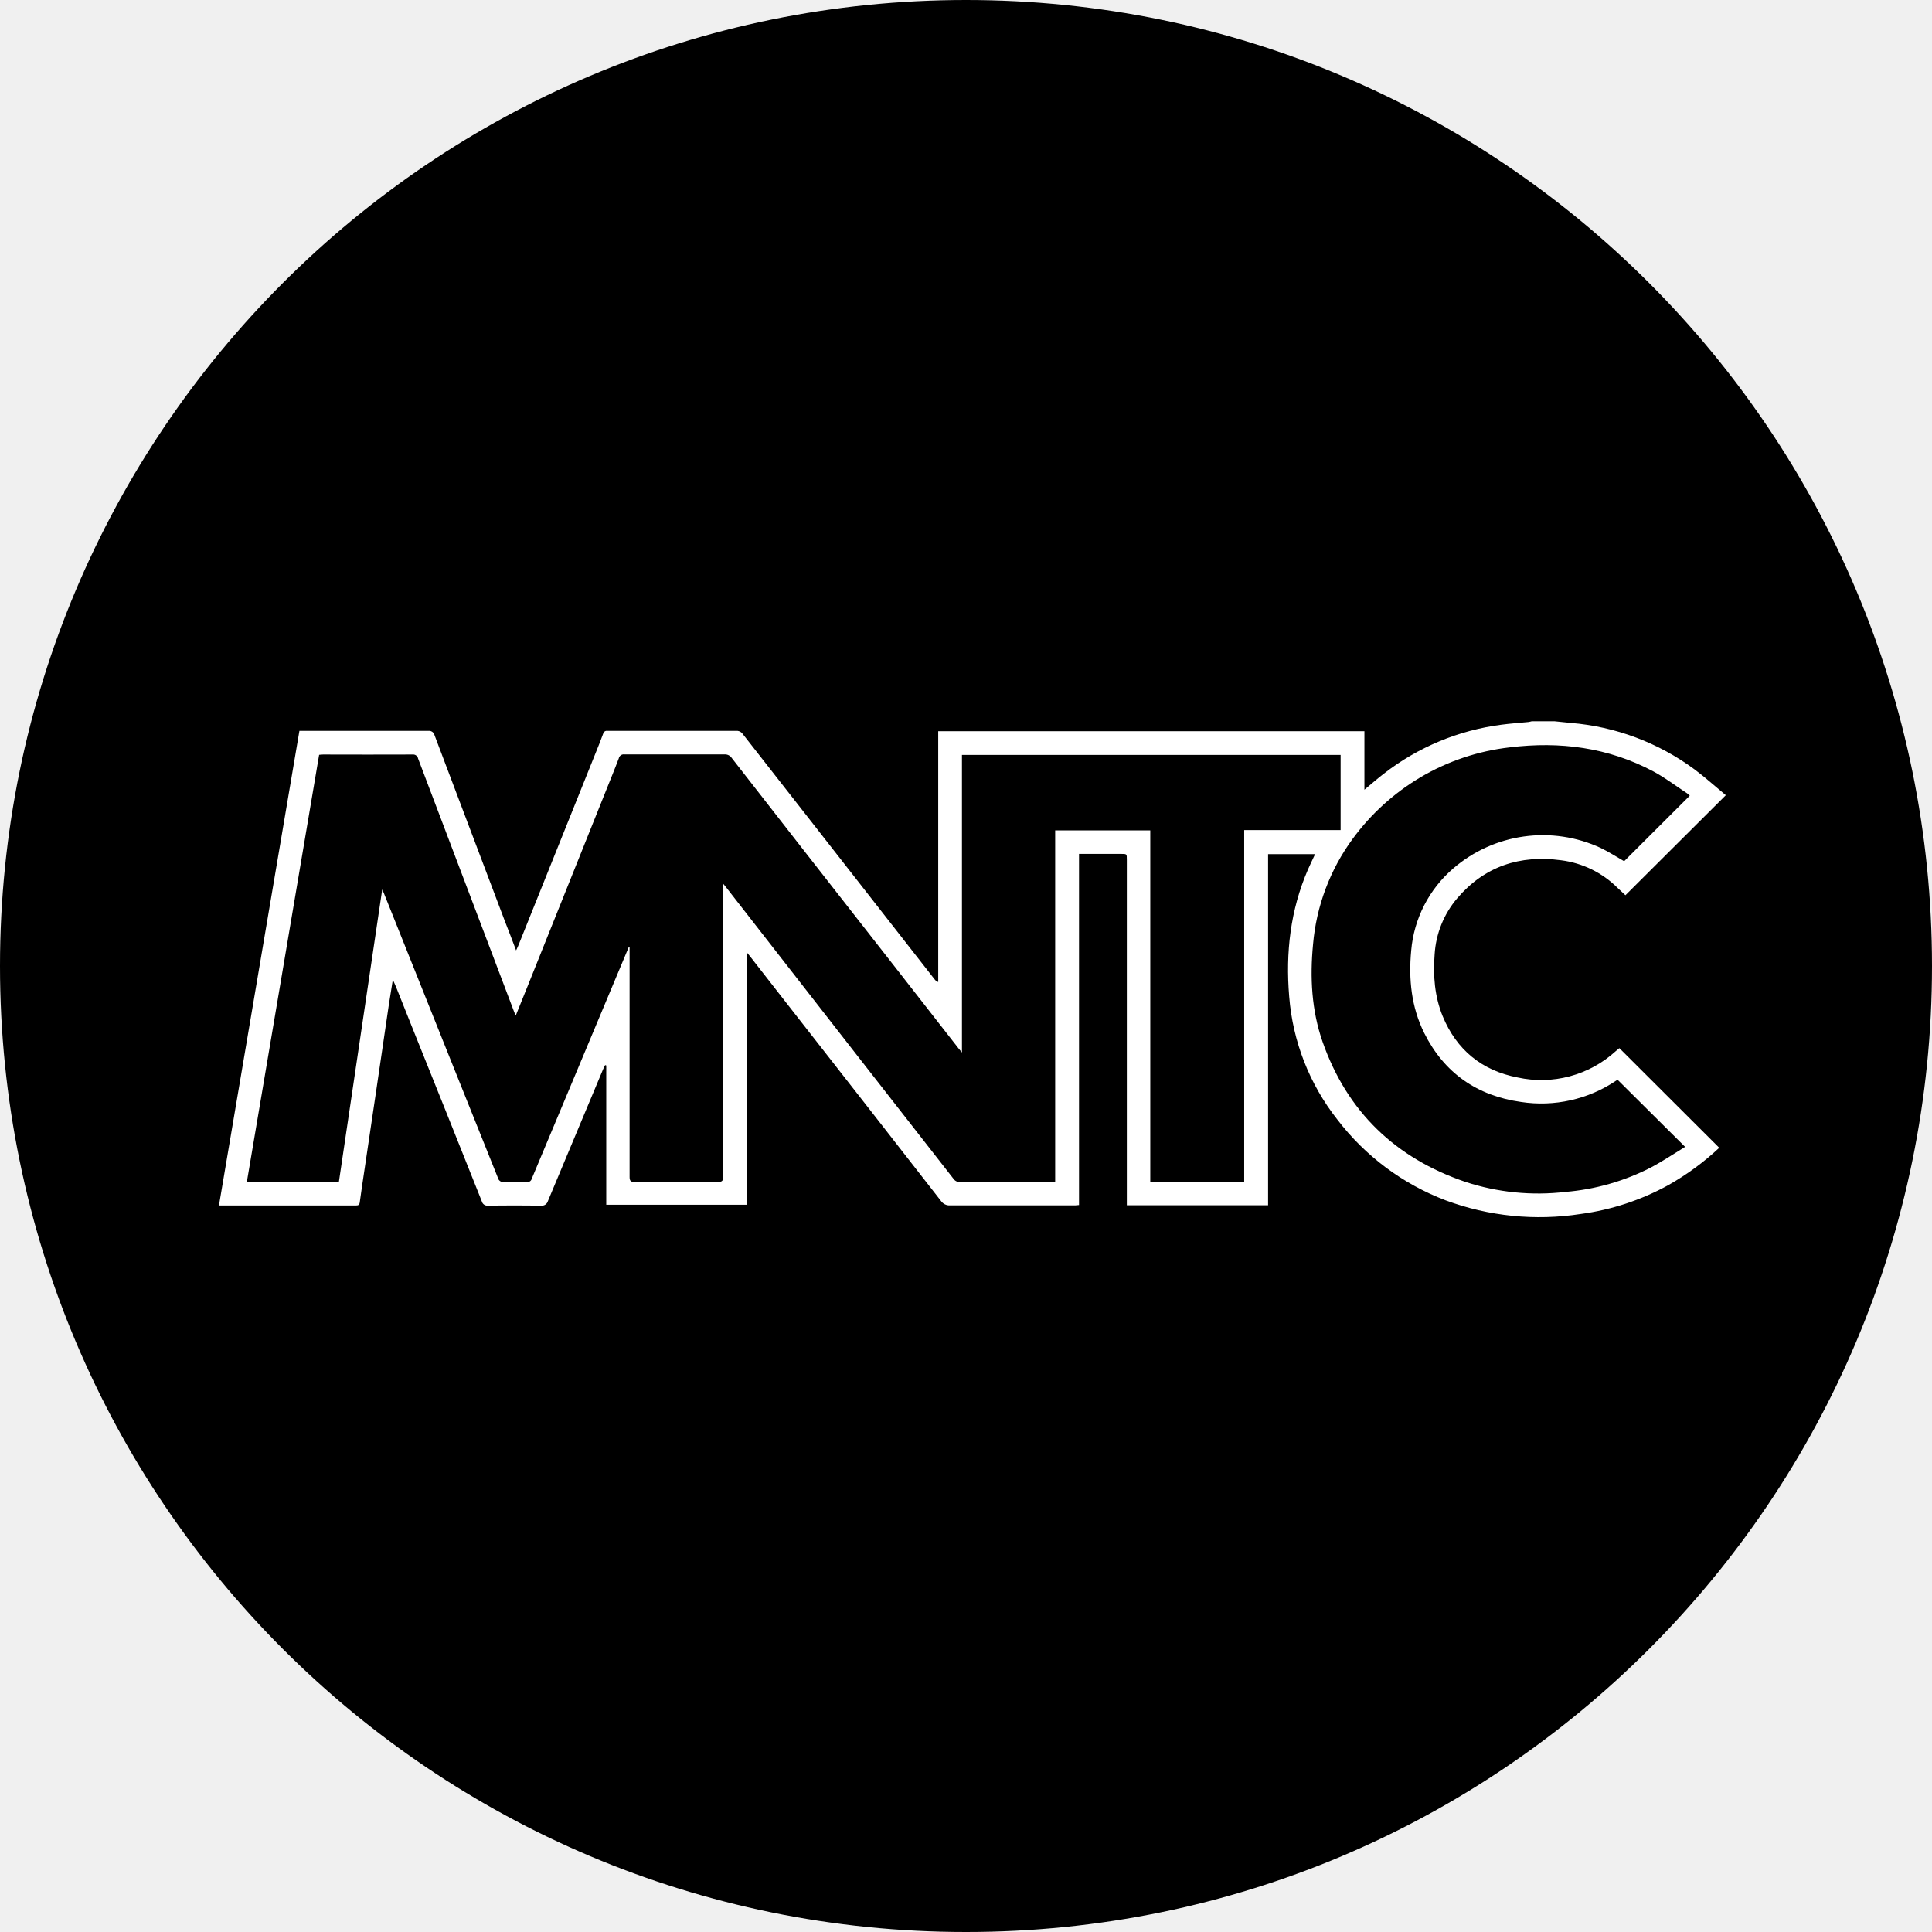
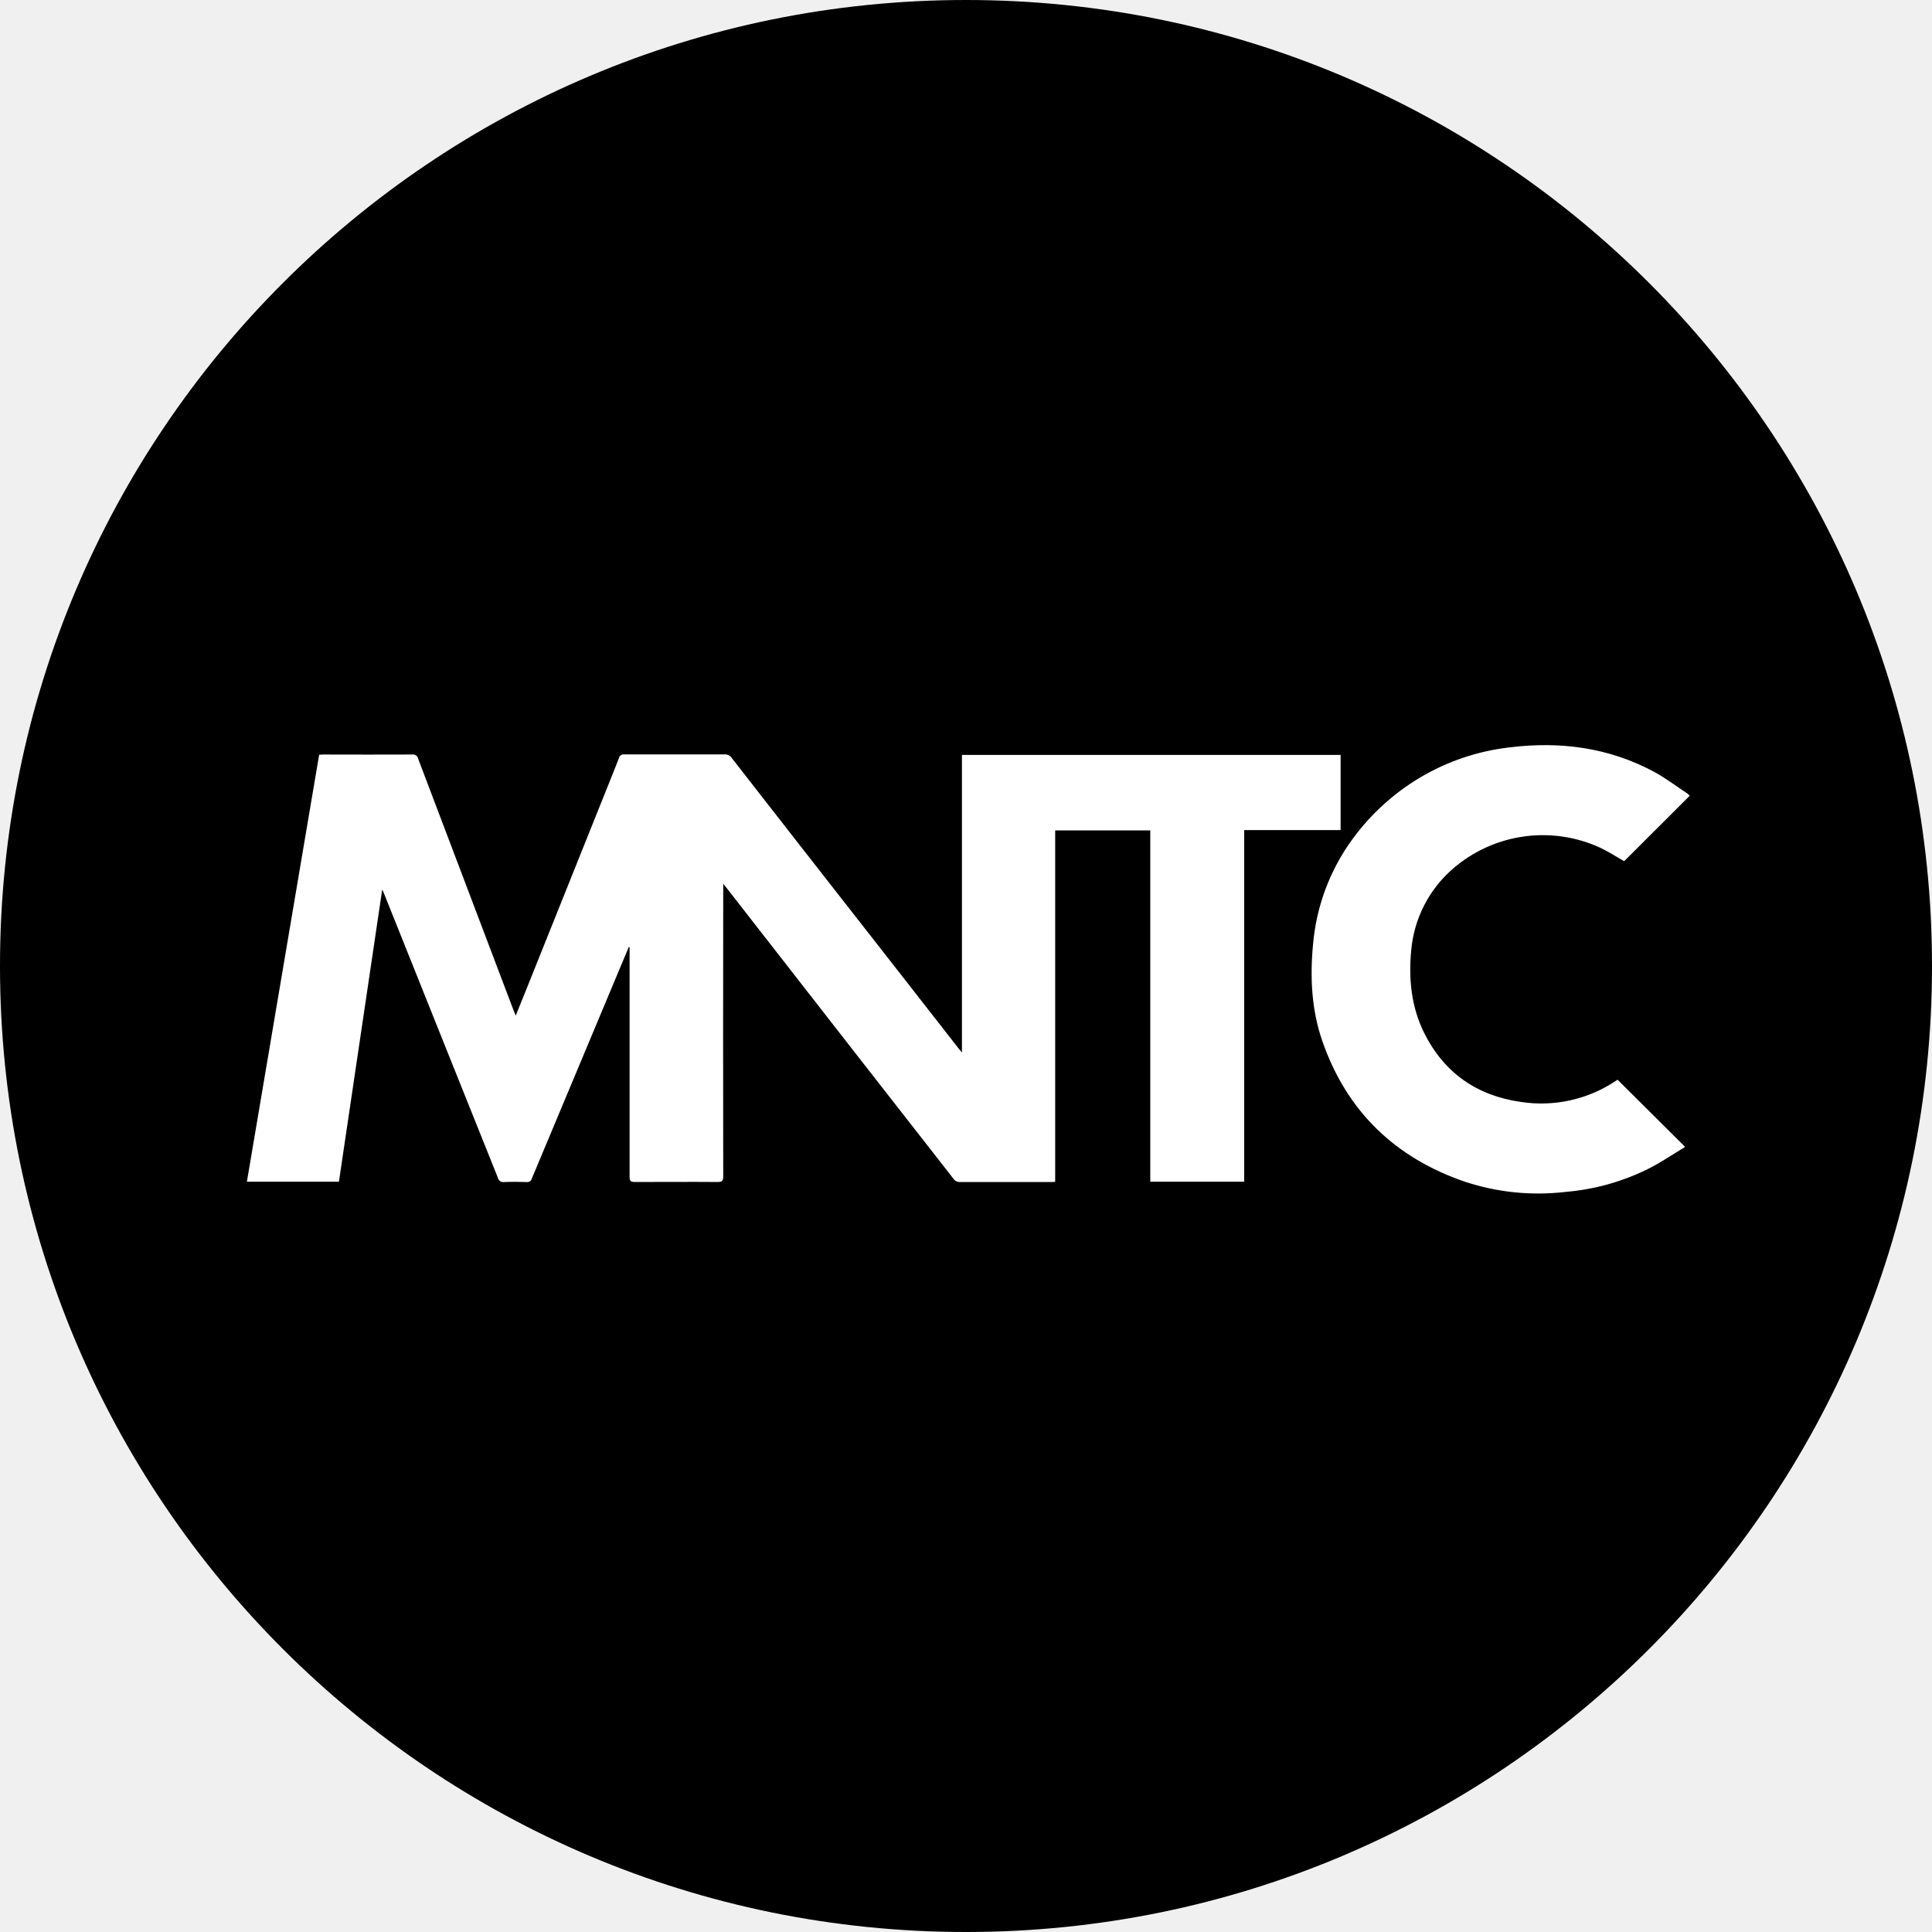
<svg xmlns="http://www.w3.org/2000/svg" width="150" height="150" viewBox="0 0 150 150" fill="none">
  <rect width="150" height="150" rx="75" fill="black" />
-   <path d="M120.697 56C121.114 56.043 121.529 56.088 121.947 56.128C125.427 56.41 128.758 57.66 131.565 59.737C132.38 60.345 133.138 61.032 133.992 61.739L126.198 69.506C125.968 69.29 125.774 69.117 125.59 68.938C124.405 67.756 122.862 67.001 121.203 66.791C118.016 66.362 115.273 67.248 113.143 69.736C112.096 70.965 111.478 72.502 111.383 74.114C111.258 75.747 111.383 77.363 112.008 78.896C113.092 81.523 115.066 83.125 117.835 83.656C119.172 83.948 120.56 83.916 121.883 83.562C123.206 83.207 124.424 82.541 125.436 81.62L125.698 81.401C125.698 81.387 125.738 81.381 125.732 81.381L133.481 89.114C132.285 90.233 130.96 91.205 129.534 92.01C127.421 93.173 125.11 93.934 122.719 94.254C119.193 94.799 115.586 94.435 112.24 93.194C108.909 91.927 105.997 89.756 103.832 86.924C101.668 84.178 100.366 80.852 100.092 77.366C99.808 73.958 100.183 70.664 101.549 67.509C101.719 67.117 101.91 66.737 102.103 66.317H98.454V93.578H87.487V66.743C87.487 66.297 87.487 66.297 87.052 66.297H83.775V93.558C83.676 93.573 83.575 93.582 83.474 93.586C80.237 93.586 77 93.586 73.763 93.586C73.625 93.594 73.487 93.566 73.363 93.505C73.239 93.443 73.133 93.351 73.055 93.237C69.282 88.392 65.504 83.553 61.719 78.718C60.538 77.203 59.356 75.689 58.173 74.174L57.98 73.944V93.538H47.069V82.722L46.981 82.693C46.928 82.804 46.868 82.912 46.82 83.025C45.388 86.433 43.962 89.841 42.54 93.248C42.508 93.365 42.434 93.466 42.331 93.532C42.229 93.598 42.106 93.623 41.986 93.603C40.623 93.586 39.26 93.586 37.897 93.603C37.788 93.618 37.677 93.592 37.586 93.529C37.495 93.467 37.431 93.373 37.406 93.265C35.598 88.722 33.783 84.186 31.959 79.657L30.75 76.627C30.69 76.486 30.628 76.344 30.565 76.204H30.477C30.386 76.798 30.287 77.391 30.193 77.988C29.858 80.26 29.525 82.525 29.194 84.783C28.891 86.845 28.585 88.907 28.276 90.971C28.16 91.766 28.035 92.561 27.93 93.359C27.902 93.561 27.802 93.592 27.632 93.592C26.893 93.592 26.155 93.592 25.417 93.592H17C19.082 81.287 21.165 69.004 23.247 56.744H23.619C26.834 56.744 30.048 56.744 33.274 56.744C33.379 56.734 33.483 56.763 33.569 56.825C33.654 56.886 33.714 56.977 33.737 57.079C35.553 61.895 37.373 66.709 39.198 71.519C39.482 72.249 39.766 72.976 40.07 73.791C40.144 73.629 40.192 73.538 40.229 73.444L46.26 58.422C46.456 57.937 46.652 57.454 46.828 56.968C46.843 56.897 46.884 56.834 46.944 56.792C47.004 56.75 47.077 56.733 47.149 56.744C50.52 56.744 53.893 56.744 57.267 56.744C57.341 56.753 57.412 56.777 57.477 56.814C57.542 56.851 57.599 56.901 57.645 56.96C59.606 59.459 61.564 61.962 63.52 64.468L72.559 76.031C72.629 76.13 72.728 76.203 72.843 76.241V56.77H105.933V61.313C106.473 60.864 106.95 60.447 107.45 60.061C110.097 58.007 113.245 56.697 116.568 56.267C117.264 56.173 117.965 56.128 118.664 56.057C118.752 56.044 118.839 56.025 118.925 56H120.697ZM96.599 91.746V64.448H104.085V58.612H74.686V81.716C74.566 81.569 74.492 81.486 74.424 81.401C72.874 79.413 71.322 77.425 69.77 75.438L62.702 66.402C60.739 63.888 58.778 61.373 56.818 58.857C56.758 58.763 56.673 58.687 56.573 58.637C56.473 58.587 56.362 58.565 56.25 58.573C53.66 58.573 51.071 58.573 48.481 58.573C48.382 58.558 48.281 58.581 48.199 58.639C48.117 58.697 48.06 58.784 48.041 58.882C47.731 59.709 47.39 60.526 47.064 61.347L40.941 76.622L40.041 78.851C39.982 78.712 39.945 78.632 39.913 78.547C37.426 71.999 34.942 65.449 32.462 58.897C32.444 58.8 32.39 58.714 32.311 58.655C32.232 58.597 32.134 58.57 32.036 58.581C29.719 58.596 27.402 58.581 25.085 58.581C24.985 58.581 24.886 58.596 24.778 58.604C22.907 69.66 21.038 80.707 19.169 91.746H26.314C27.433 84.204 28.546 76.696 29.676 69.06C29.764 69.258 29.81 69.344 29.85 69.46C31.463 73.479 33.072 77.498 34.677 81.517C36.002 84.823 37.328 88.128 38.653 91.434C38.675 91.542 38.737 91.637 38.828 91.701C38.918 91.764 39.029 91.79 39.138 91.774C39.729 91.746 40.32 91.757 40.91 91.774C40.993 91.784 41.078 91.764 41.147 91.716C41.216 91.669 41.265 91.597 41.285 91.516C43.42 86.405 45.561 81.293 47.706 76.182L48.816 73.532H48.881V73.89C48.881 79.717 48.881 85.544 48.881 91.371C48.881 91.686 48.969 91.769 49.282 91.769C51.428 91.769 53.575 91.752 55.722 91.769C56.08 91.769 56.151 91.666 56.151 91.329C56.139 83.9 56.139 76.471 56.151 69.043V68.617C56.242 68.725 56.279 68.764 56.31 68.807C57.177 69.916 58.042 71.027 58.905 72.138C63.943 78.607 68.983 85.067 74.027 91.519C74.082 91.602 74.158 91.669 74.247 91.713C74.336 91.758 74.436 91.778 74.535 91.772C76.875 91.772 79.215 91.772 81.555 91.772C81.665 91.772 81.776 91.772 81.924 91.755V64.471H89.307V91.746H96.599ZM125.587 83.829L125.473 83.903C123.307 85.361 120.671 85.951 118.09 85.555C114.683 85.076 112.127 83.312 110.574 80.2C109.574 78.184 109.355 76.017 109.565 73.796C109.778 71.322 110.954 69.031 112.84 67.416C114.392 66.082 116.296 65.224 118.323 64.943C120.35 64.662 122.415 64.97 124.272 65.831C124.911 66.138 125.51 66.53 126.098 66.865L131.193 61.779C131.13 61.713 131.063 61.652 130.991 61.597C130.119 61.029 129.287 60.385 128.367 59.893C124.866 58.03 121.12 57.545 117.213 58.025C114.759 58.305 112.392 59.1 110.267 60.359C108.22 61.577 106.439 63.195 105.03 65.115C103.266 67.515 102.198 70.355 101.944 73.322C101.7 75.892 101.827 78.434 102.685 80.887C104.587 86.311 108.344 89.909 113.76 91.757C116.27 92.582 118.93 92.849 121.555 92.538C123.854 92.347 126.094 91.708 128.148 90.658C129.066 90.176 129.932 89.591 130.832 89.043L125.587 83.829Z" fill="white" />
+   <path d="M96.599 91.746V64.448H104.085V58.612H74.686V81.716C74.566 81.569 74.492 81.486 74.424 81.401C72.874 79.413 71.322 77.425 69.77 75.438L62.702 66.402C60.739 63.888 58.778 61.373 56.818 58.857C56.758 58.763 56.673 58.687 56.573 58.637C56.473 58.587 56.362 58.565 56.25 58.573H48.481C48.382 58.558 48.281 58.581 48.199 58.639C48.117 58.697 48.06 58.784 48.041 58.882C47.731 59.709 47.39 60.526 47.064 61.347L40.941 76.622L40.041 78.851C39.982 78.712 39.945 78.632 39.913 78.547C37.426 71.999 34.942 65.449 32.462 58.897C32.444 58.8 32.39 58.714 32.311 58.655C32.232 58.597 32.134 58.57 32.036 58.581C29.719 58.596 27.402 58.581 25.085 58.581C24.985 58.581 24.886 58.596 24.778 58.604C22.907 69.66 21.038 80.707 19.169 91.746H26.314C27.433 84.204 28.546 76.696 29.676 69.06C29.764 69.258 29.81 69.344 29.85 69.46C31.463 73.479 33.072 77.498 34.677 81.517L38.653 91.434C38.675 91.542 38.737 91.637 38.828 91.701C38.918 91.764 39.029 91.79 39.138 91.774C39.729 91.746 40.32 91.757 40.91 91.774C40.993 91.784 41.078 91.764 41.147 91.716C41.216 91.669 41.265 91.597 41.285 91.516C43.42 86.405 45.561 81.293 47.706 76.182L48.816 73.532H48.881V73.89V91.371C48.881 91.686 48.969 91.769 49.282 91.769C51.428 91.769 53.575 91.752 55.722 91.769C56.08 91.769 56.151 91.666 56.151 91.329C56.139 83.9 56.139 76.471 56.151 69.043V68.617C56.242 68.725 56.279 68.764 56.31 68.807C57.177 69.916 58.042 71.027 58.905 72.138C63.943 78.607 68.983 85.067 74.027 91.519C74.082 91.602 74.158 91.669 74.247 91.713C74.336 91.758 74.436 91.778 74.535 91.772H81.555C81.665 91.772 81.776 91.772 81.924 91.755V64.471H89.307V91.746H96.599Z" fill="white" />
+   <path d="M125.587 83.829L125.473 83.903C123.307 85.361 120.671 85.951 118.09 85.555C114.683 85.076 112.127 83.312 110.574 80.2C109.574 78.184 109.355 76.017 109.565 73.796C109.778 71.322 110.954 69.031 112.84 67.416C114.392 66.082 116.296 65.224 118.323 64.943C120.35 64.662 122.415 64.97 124.272 65.831C124.911 66.138 125.51 66.53 126.098 66.865L131.193 61.779C131.13 61.713 131.063 61.652 130.991 61.597C130.119 61.029 129.287 60.385 128.367 59.893C124.866 58.03 121.12 57.545 117.213 58.025C114.759 58.305 112.392 59.1 110.267 60.359C108.22 61.577 106.439 63.195 105.03 65.115C103.266 67.515 102.198 70.355 101.944 73.322C101.7 75.892 101.827 78.434 102.685 80.887C104.587 86.311 108.344 89.909 113.76 91.757C116.27 92.582 118.93 92.849 121.555 92.538C123.854 92.347 126.094 91.708 128.148 90.658C129.066 90.176 129.932 89.591 130.832 89.043L125.587 83.829Z" fill="white" />
</svg>
